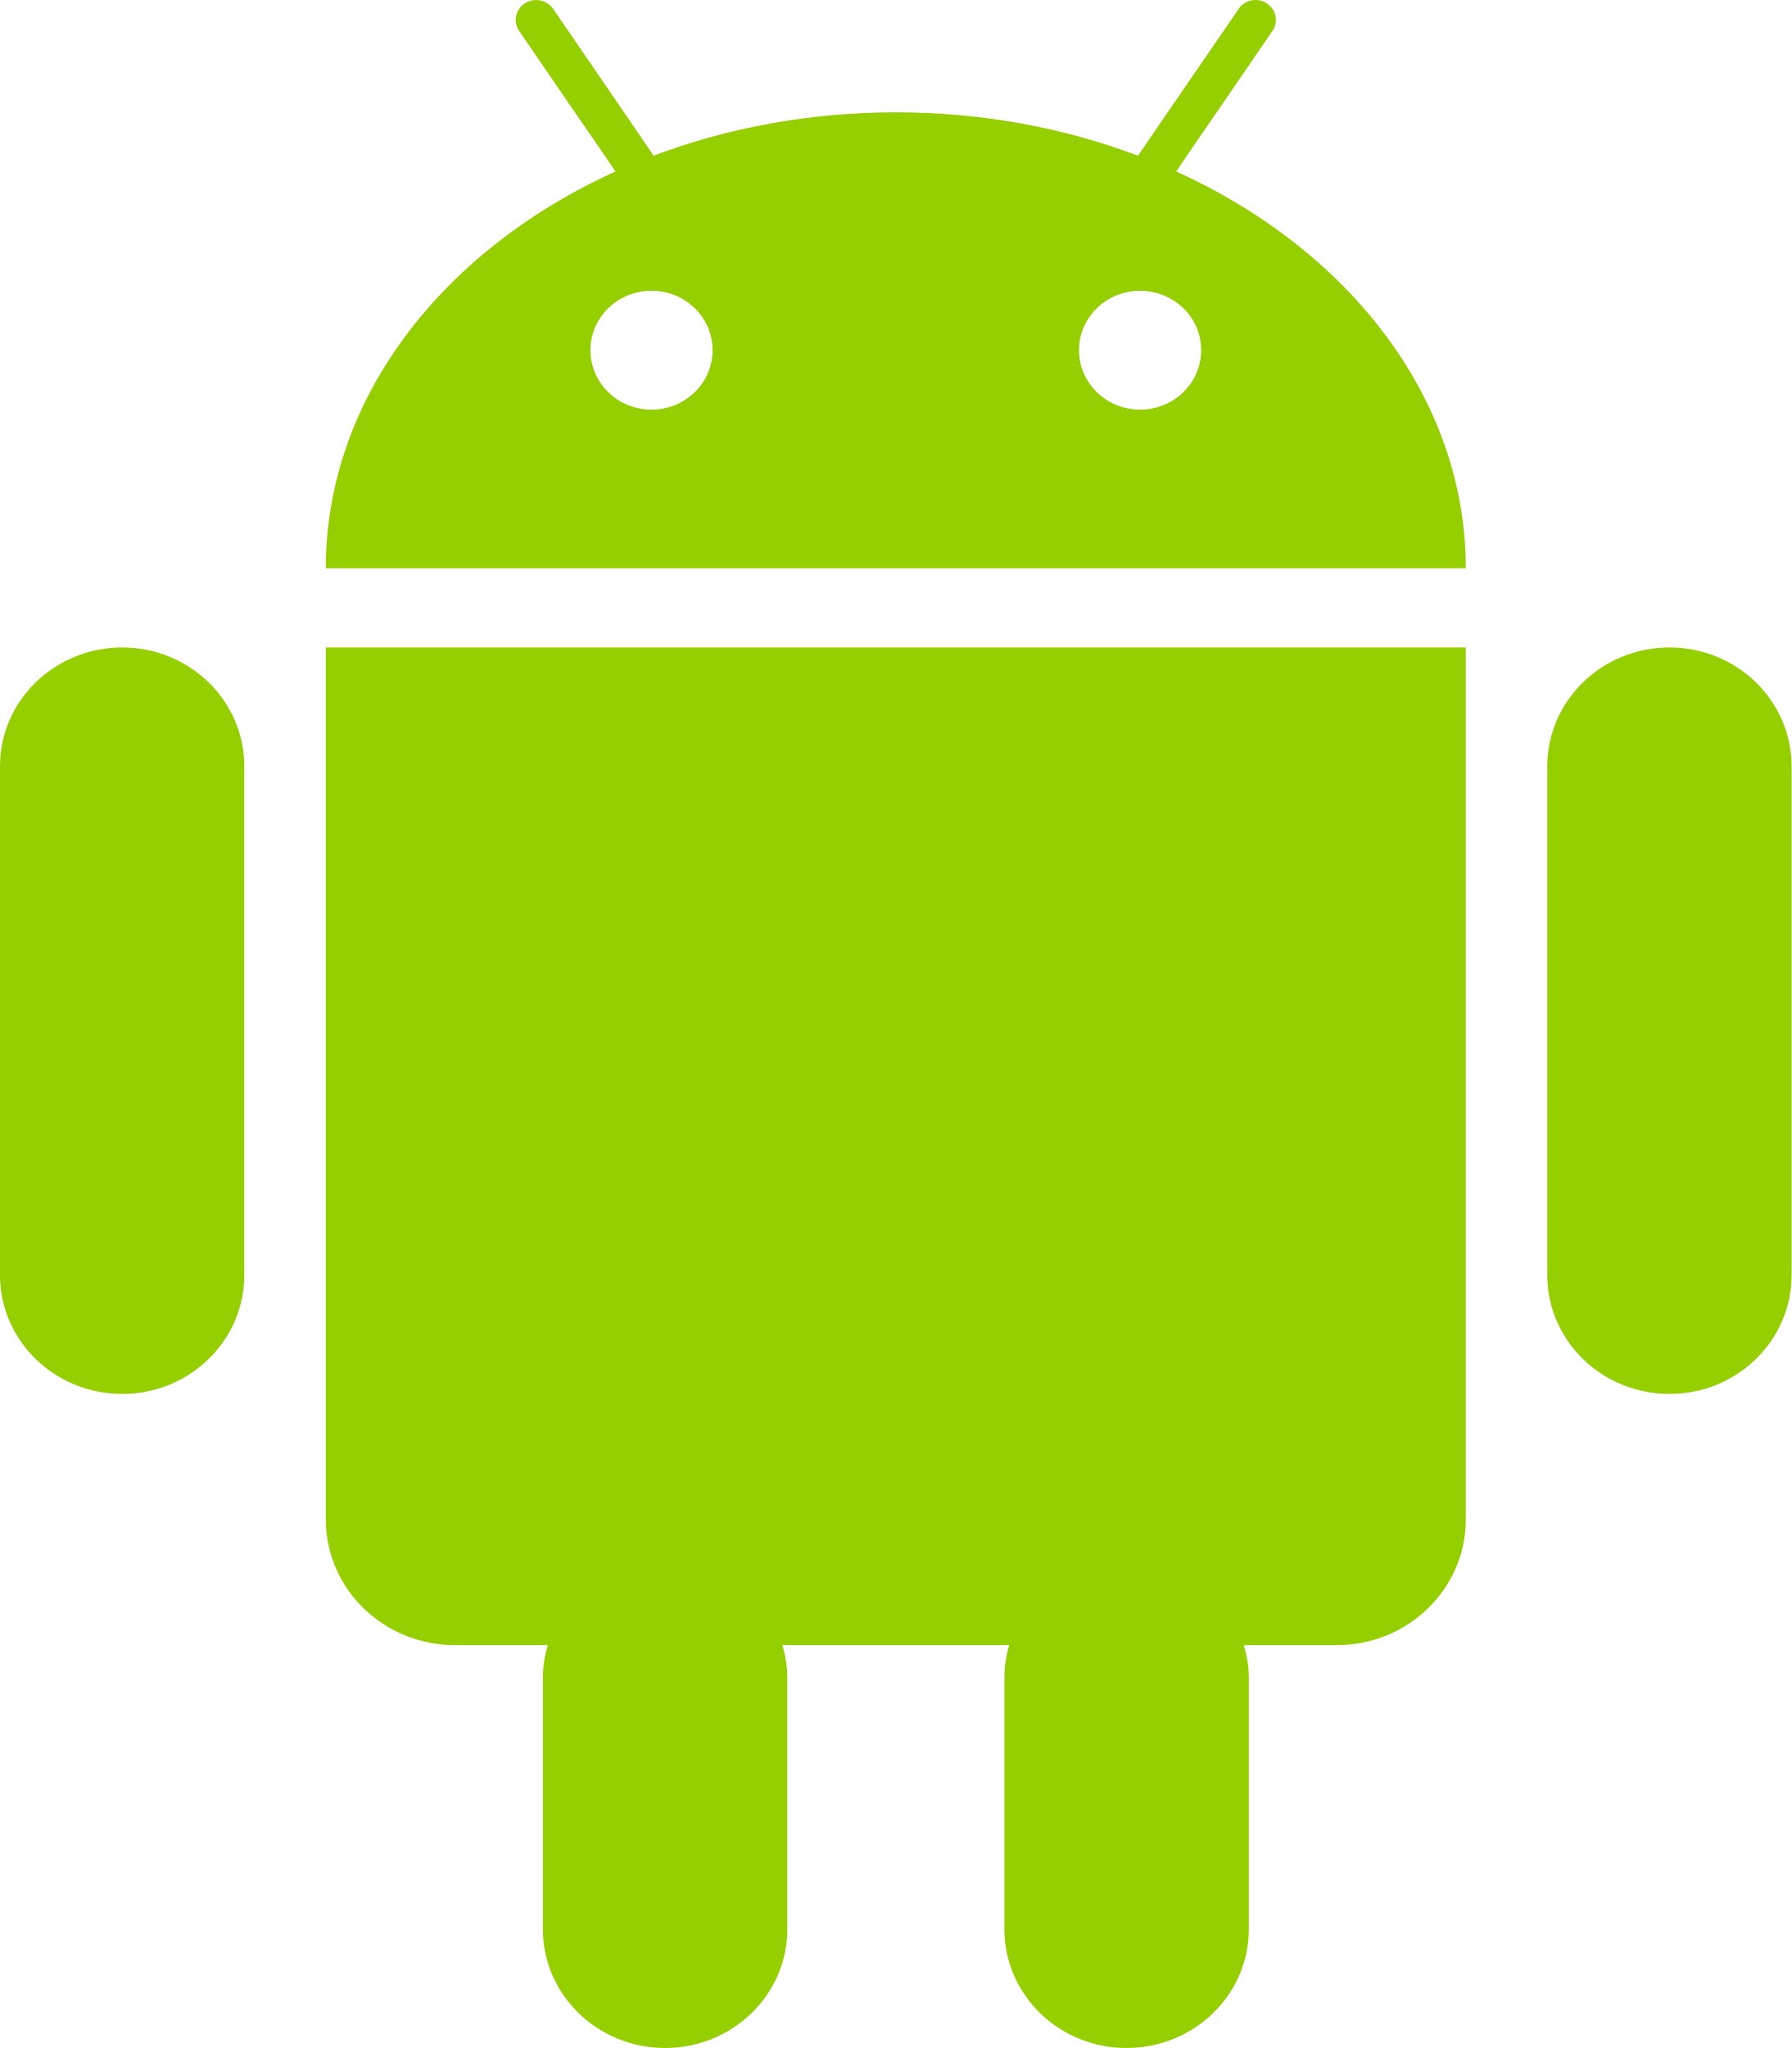
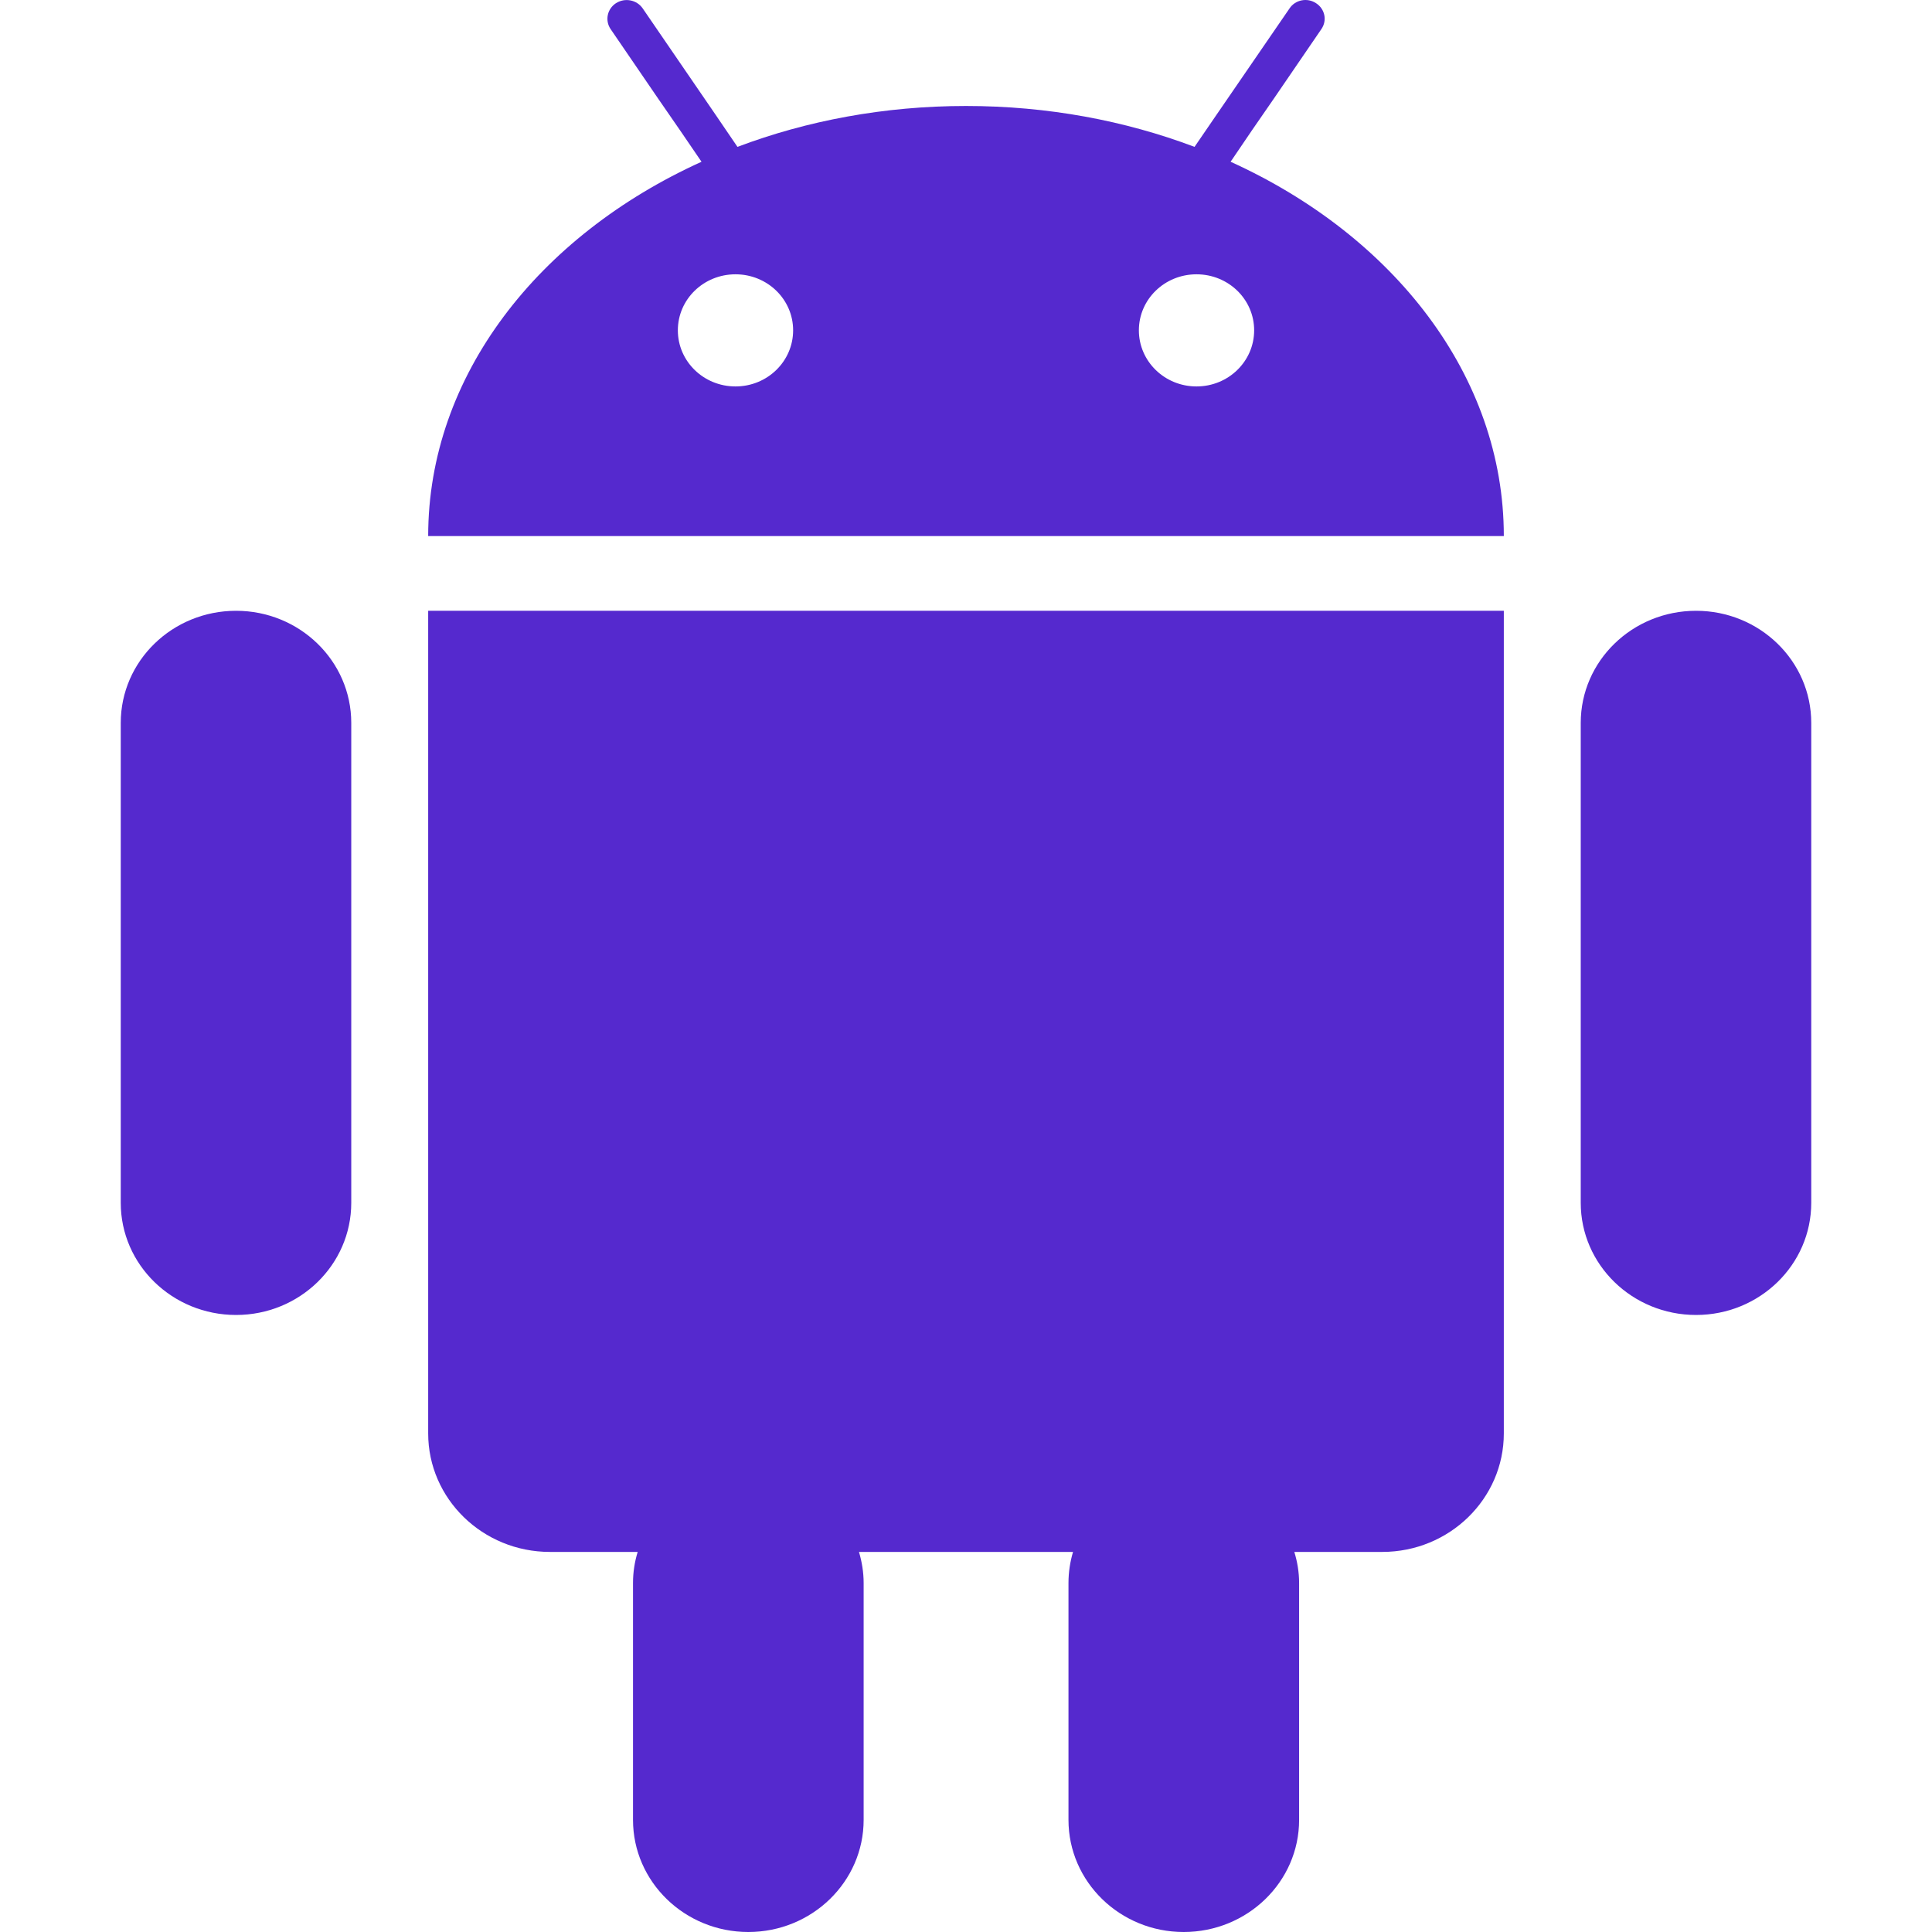
- <svg xmlns="http://www.w3.org/2000/svg" viewBox="0 0 42 48" version="1.1">
-   <defs />
-   <g id="Page-1" stroke="none" stroke-width="1" fill="none" fill-rule="evenodd">
-     <g id="Social-Icons---Isolated" transform="translate(-391, -1287)" fill="#95CF00">
-       <path d="M417.727,1296.601 C416.935,1296.601 416.295,1295.977 416.295,1295.207 C416.295,1294.436 416.935,1293.815 417.727,1293.815 C418.519,1293.815 419.159,1294.436 419.159,1295.207 C419.159,1295.977 418.519,1296.601 417.727,1296.601 L417.727,1296.601 Z M406.273,1296.601 C405.481,1296.601 404.841,1295.977 404.841,1295.207 C404.841,1294.436 405.481,1293.815 406.273,1293.815 C407.065,1293.815 407.705,1294.436 407.705,1295.207 C407.705,1295.977 407.065,1296.601 406.273,1296.601 L406.273,1296.601 Z M418.574,1291.019 C422.622,1292.856 425.362,1296.336 425.362,1300.318 L398.638,1300.318 C398.638,1296.336 401.378,1292.856 405.429,1291.019 L404.893,1290.234 L404.359,1289.461 L403.17,1287.722 C403.025,1287.508 403.086,1287.22 403.304,1287.079 C403.524,1286.938 403.82,1286.994 403.968,1287.209 L405.244,1289.071 L405.78,1289.853 L406.322,1290.649 C408.048,1289.997 409.973,1289.633 412,1289.633 C414.03,1289.633 415.952,1289.997 417.678,1290.649 L418.223,1289.853 L420.038,1287.209 C420.18,1286.994 420.479,1286.935 420.696,1287.079 C420.917,1287.22 420.978,1287.508 420.83,1287.722 L419.641,1289.461 L419.107,1290.234 L418.574,1291.019 Z M398.844,1302.175 L425.362,1302.175 L425.362,1322.613 C425.362,1324.236 424.011,1325.557 422.341,1325.557 L420.157,1325.557 C420.232,1325.802 420.276,1326.059 420.276,1326.33 L420.276,1332.214 C420.276,1333.753 418.991,1335 417.408,1335 C415.828,1335 414.546,1333.753 414.546,1332.214 L414.546,1326.33 C414.546,1326.059 414.587,1325.802 414.659,1325.557 L409.341,1325.557 C409.413,1325.802 409.457,1326.059 409.457,1326.33 L409.457,1332.214 C409.457,1333.753 408.172,1335 406.592,1335 C405.012,1335 403.727,1333.753 403.727,1332.214 L403.727,1326.33 C403.727,1326.059 403.768,1325.802 403.843,1325.557 L401.662,1325.557 C399.992,1325.557 398.638,1324.236 398.638,1322.613 L398.638,1302.175 L398.844,1302.175 Z M393.865,1302.175 C395.445,1302.175 396.727,1303.422 396.727,1304.96 L396.727,1316.884 C396.727,1318.422 395.445,1319.67 393.865,1319.67 C392.282,1319.67 391,1318.422 391,1316.884 L391,1304.96 C391,1303.422 392.282,1302.175 393.865,1302.175 Z M430.138,1302.175 C431.718,1302.175 433,1303.422 433,1304.96 L433,1316.884 C433,1318.422 431.718,1319.67 430.138,1319.67 C428.555,1319.67 427.273,1318.422 427.273,1316.884 L427.273,1304.96 C427.273,1303.422 428.555,1302.175 430.138,1302.175 Z" id="Android" />
-     </g>
+ <svg xmlns="http://www.w3.org/2000/svg" id="SvgjsSvg1016" width="288" height="288" version="1.1">
+   <defs id="SvgjsDefs1017" />
+   <g id="SvgjsG1018">
+     <svg viewBox="0 0 42 48" width="288" height="288">
+       <path fill="#5529ce" fill-rule="evenodd" d="M417.727,1296.601 C416.935,1296.601 416.295,1295.977 416.295,1295.207 C416.295,1294.436 416.935,1293.815 417.727,1293.815 C418.519,1293.815 419.159,1294.436 419.159,1295.207 C419.159,1295.977 418.519,1296.601 417.727,1296.601 L417.727,1296.601 Z M406.273,1296.601 C405.481,1296.601 404.841,1295.977 404.841,1295.207 C404.841,1294.436 405.481,1293.815 406.273,1293.815 C407.065,1293.815 407.705,1294.436 407.705,1295.207 C407.705,1295.977 407.065,1296.601 406.273,1296.601 L406.273,1296.601 Z M418.574,1291.019 C422.622,1292.856 425.362,1296.336 425.362,1300.318 L398.638,1300.318 C398.638,1296.336 401.378,1292.856 405.429,1291.019 L404.893,1290.234 L404.359,1289.461 L403.17,1287.722 C403.025,1287.508 403.086,1287.22 403.304,1287.079 C403.524,1286.938 403.82,1286.994 403.968,1287.209 L405.244,1289.071 L405.78,1289.853 L406.322,1290.649 C408.048,1289.997 409.973,1289.633 412,1289.633 C414.03,1289.633 415.952,1289.997 417.678,1290.649 L418.223,1289.853 L420.038,1287.209 C420.18,1286.994 420.479,1286.935 420.696,1287.079 C420.917,1287.22 420.978,1287.508 420.83,1287.722 L419.641,1289.461 L419.107,1290.234 L418.574,1291.019 Z M398.844,1302.175 L425.362,1302.175 L425.362,1322.613 C425.362,1324.236 424.011,1325.557 422.341,1325.557 L420.157,1325.557 C420.232,1325.802 420.276,1326.059 420.276,1326.33 L420.276,1332.214 C420.276,1333.753 418.991,1335 417.408,1335 C415.828,1335 414.546,1333.753 414.546,1332.214 L414.546,1326.33 C414.546,1326.059 414.587,1325.802 414.659,1325.557 L409.341,1325.557 C409.413,1325.802 409.457,1326.059 409.457,1326.33 L409.457,1332.214 C409.457,1333.753 408.172,1335 406.592,1335 C405.012,1335 403.727,1333.753 403.727,1332.214 L403.727,1326.33 C403.727,1326.059 403.768,1325.802 403.843,1325.557 L401.662,1325.557 C399.992,1325.557 398.638,1324.236 398.638,1322.613 L398.638,1302.175 L398.844,1302.175 Z M393.865,1302.175 C395.445,1302.175 396.727,1303.422 396.727,1304.96 L396.727,1316.884 C396.727,1318.422 395.445,1319.67 393.865,1319.67 C392.282,1319.67 391,1318.422 391,1316.884 L391,1304.96 C391,1303.422 392.282,1302.175 393.865,1302.175 Z M430.138,1302.175 C431.718,1302.175 433,1303.422 433,1304.96 L433,1316.884 C433,1318.422 431.718,1319.67 430.138,1319.67 C428.555,1319.67 427.273,1318.422 427.273,1316.884 L427.273,1304.96 C427.273,1303.422 428.555,1302.175 430.138,1302.175 Z" transform="translate(-391 -1287)" class="color95CF00 svgShape" />
+     </svg>
  </g>
</svg>
